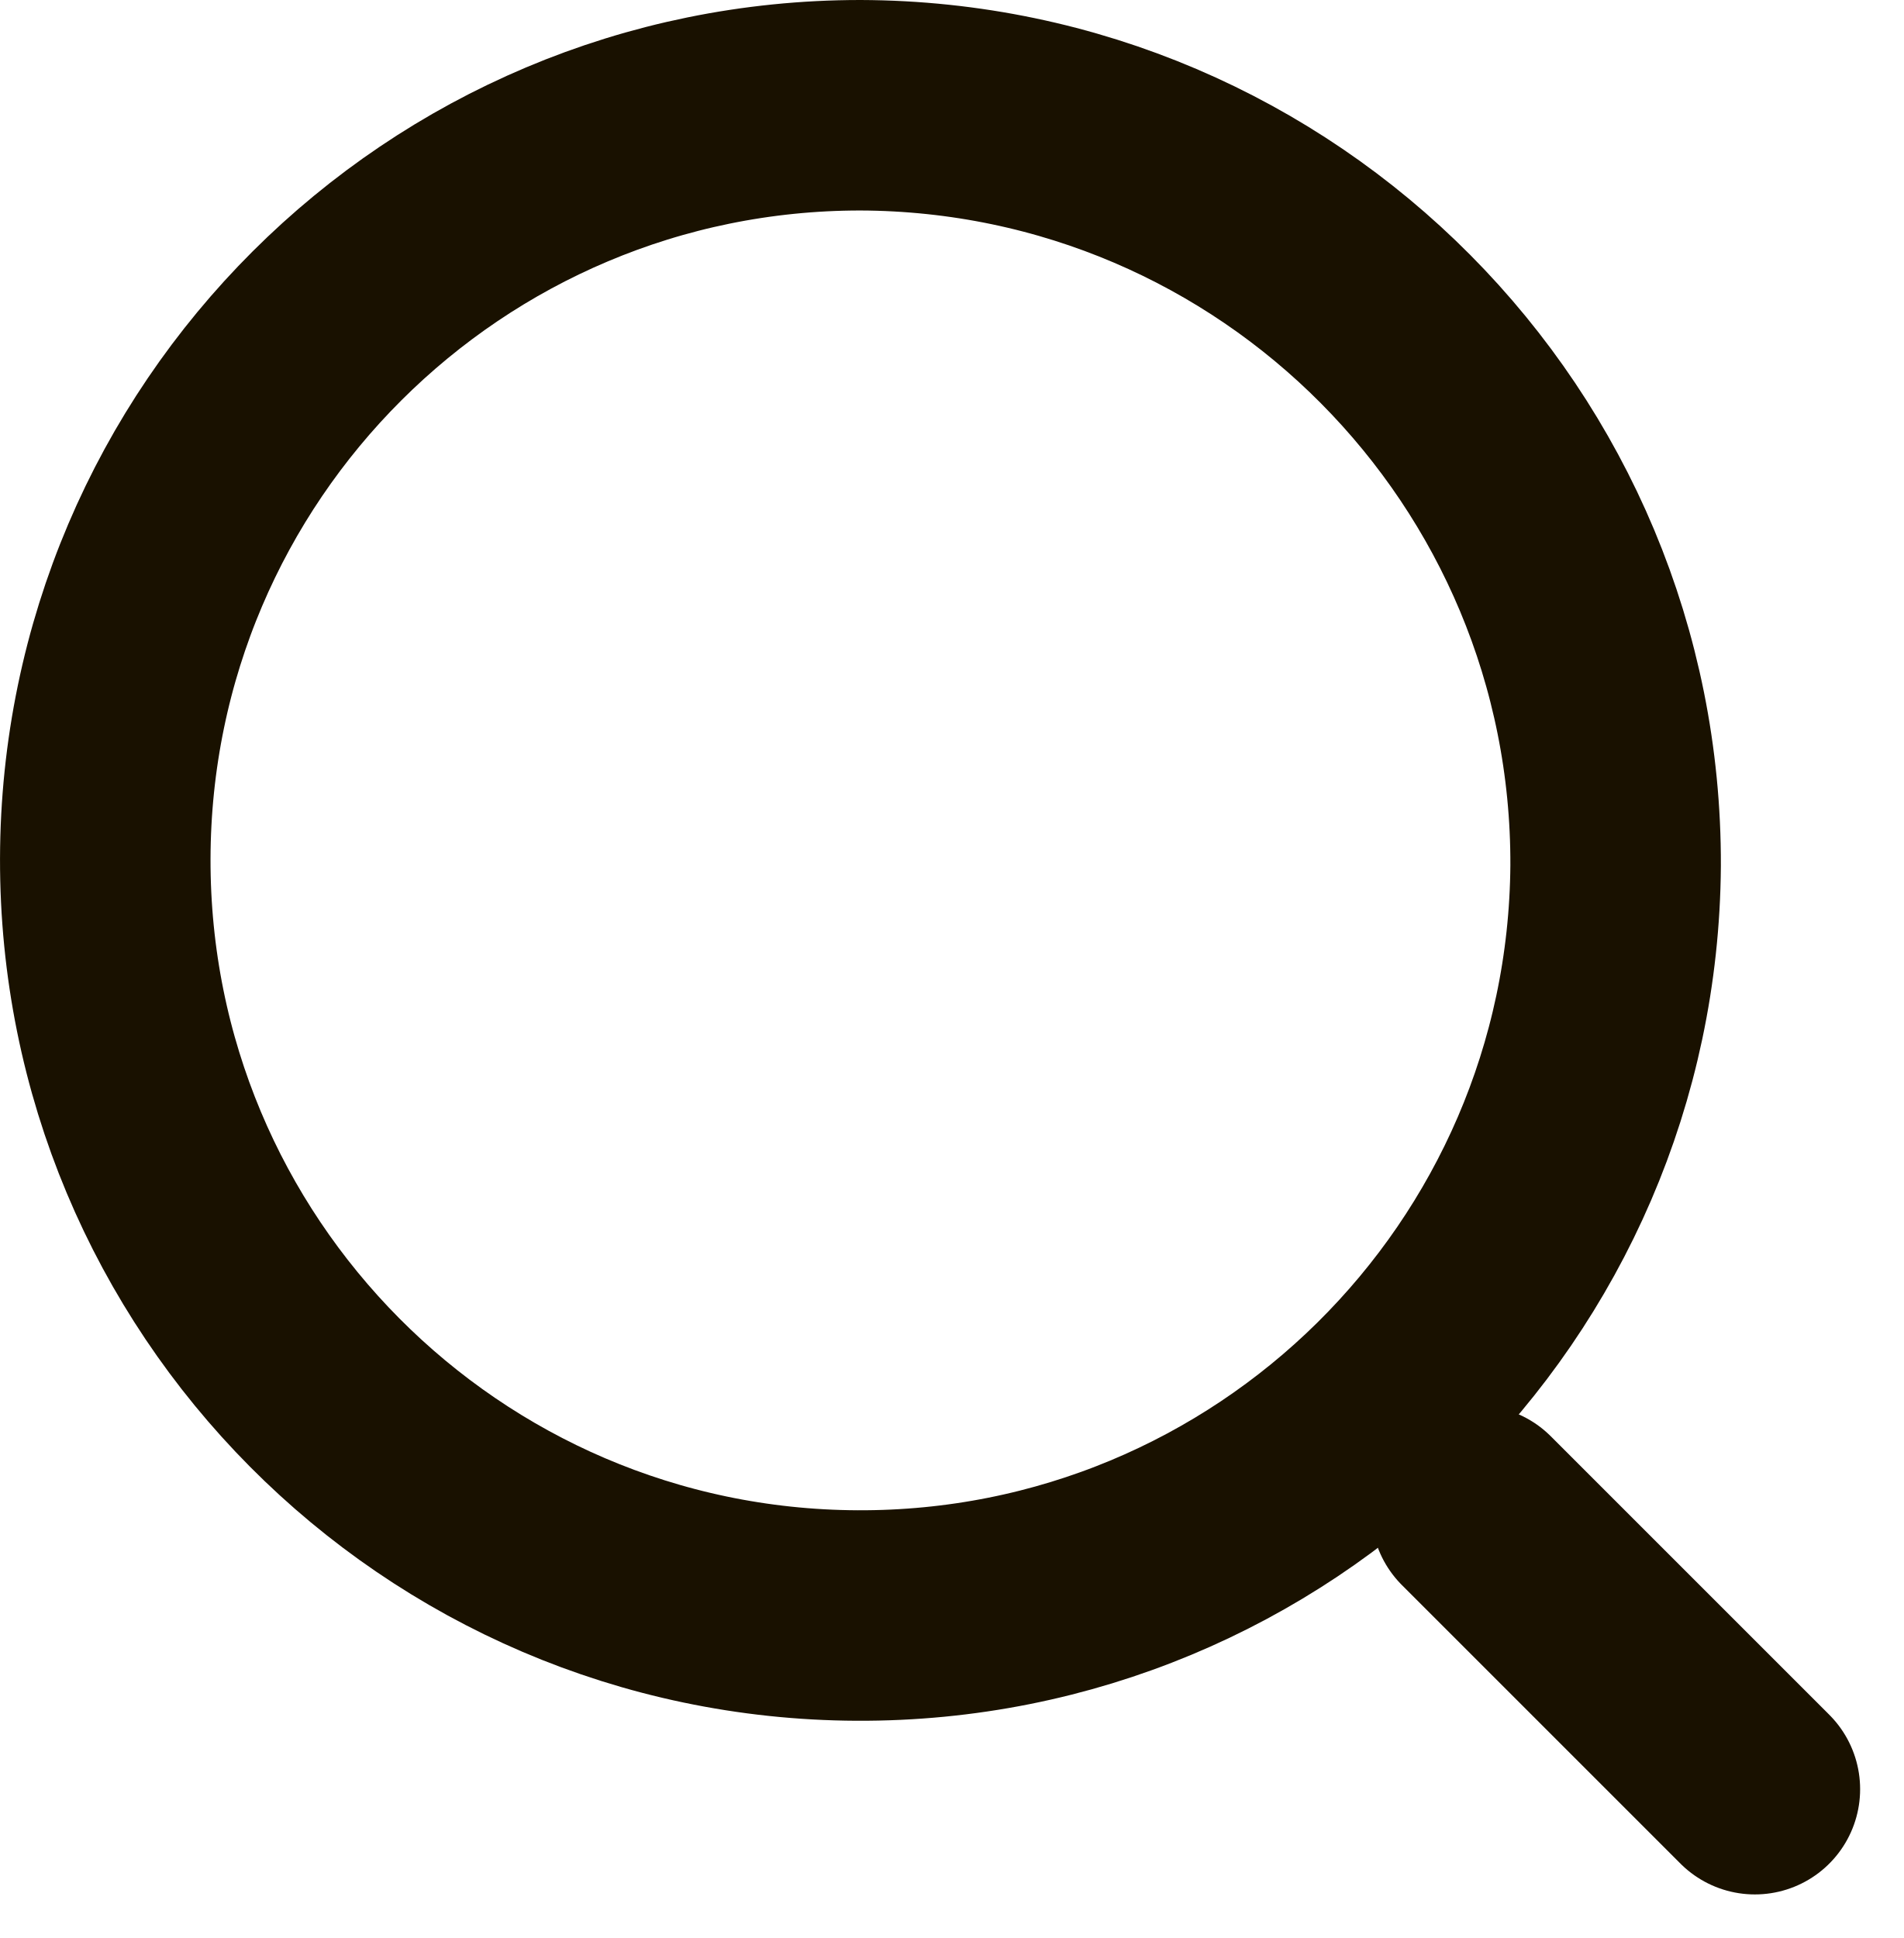
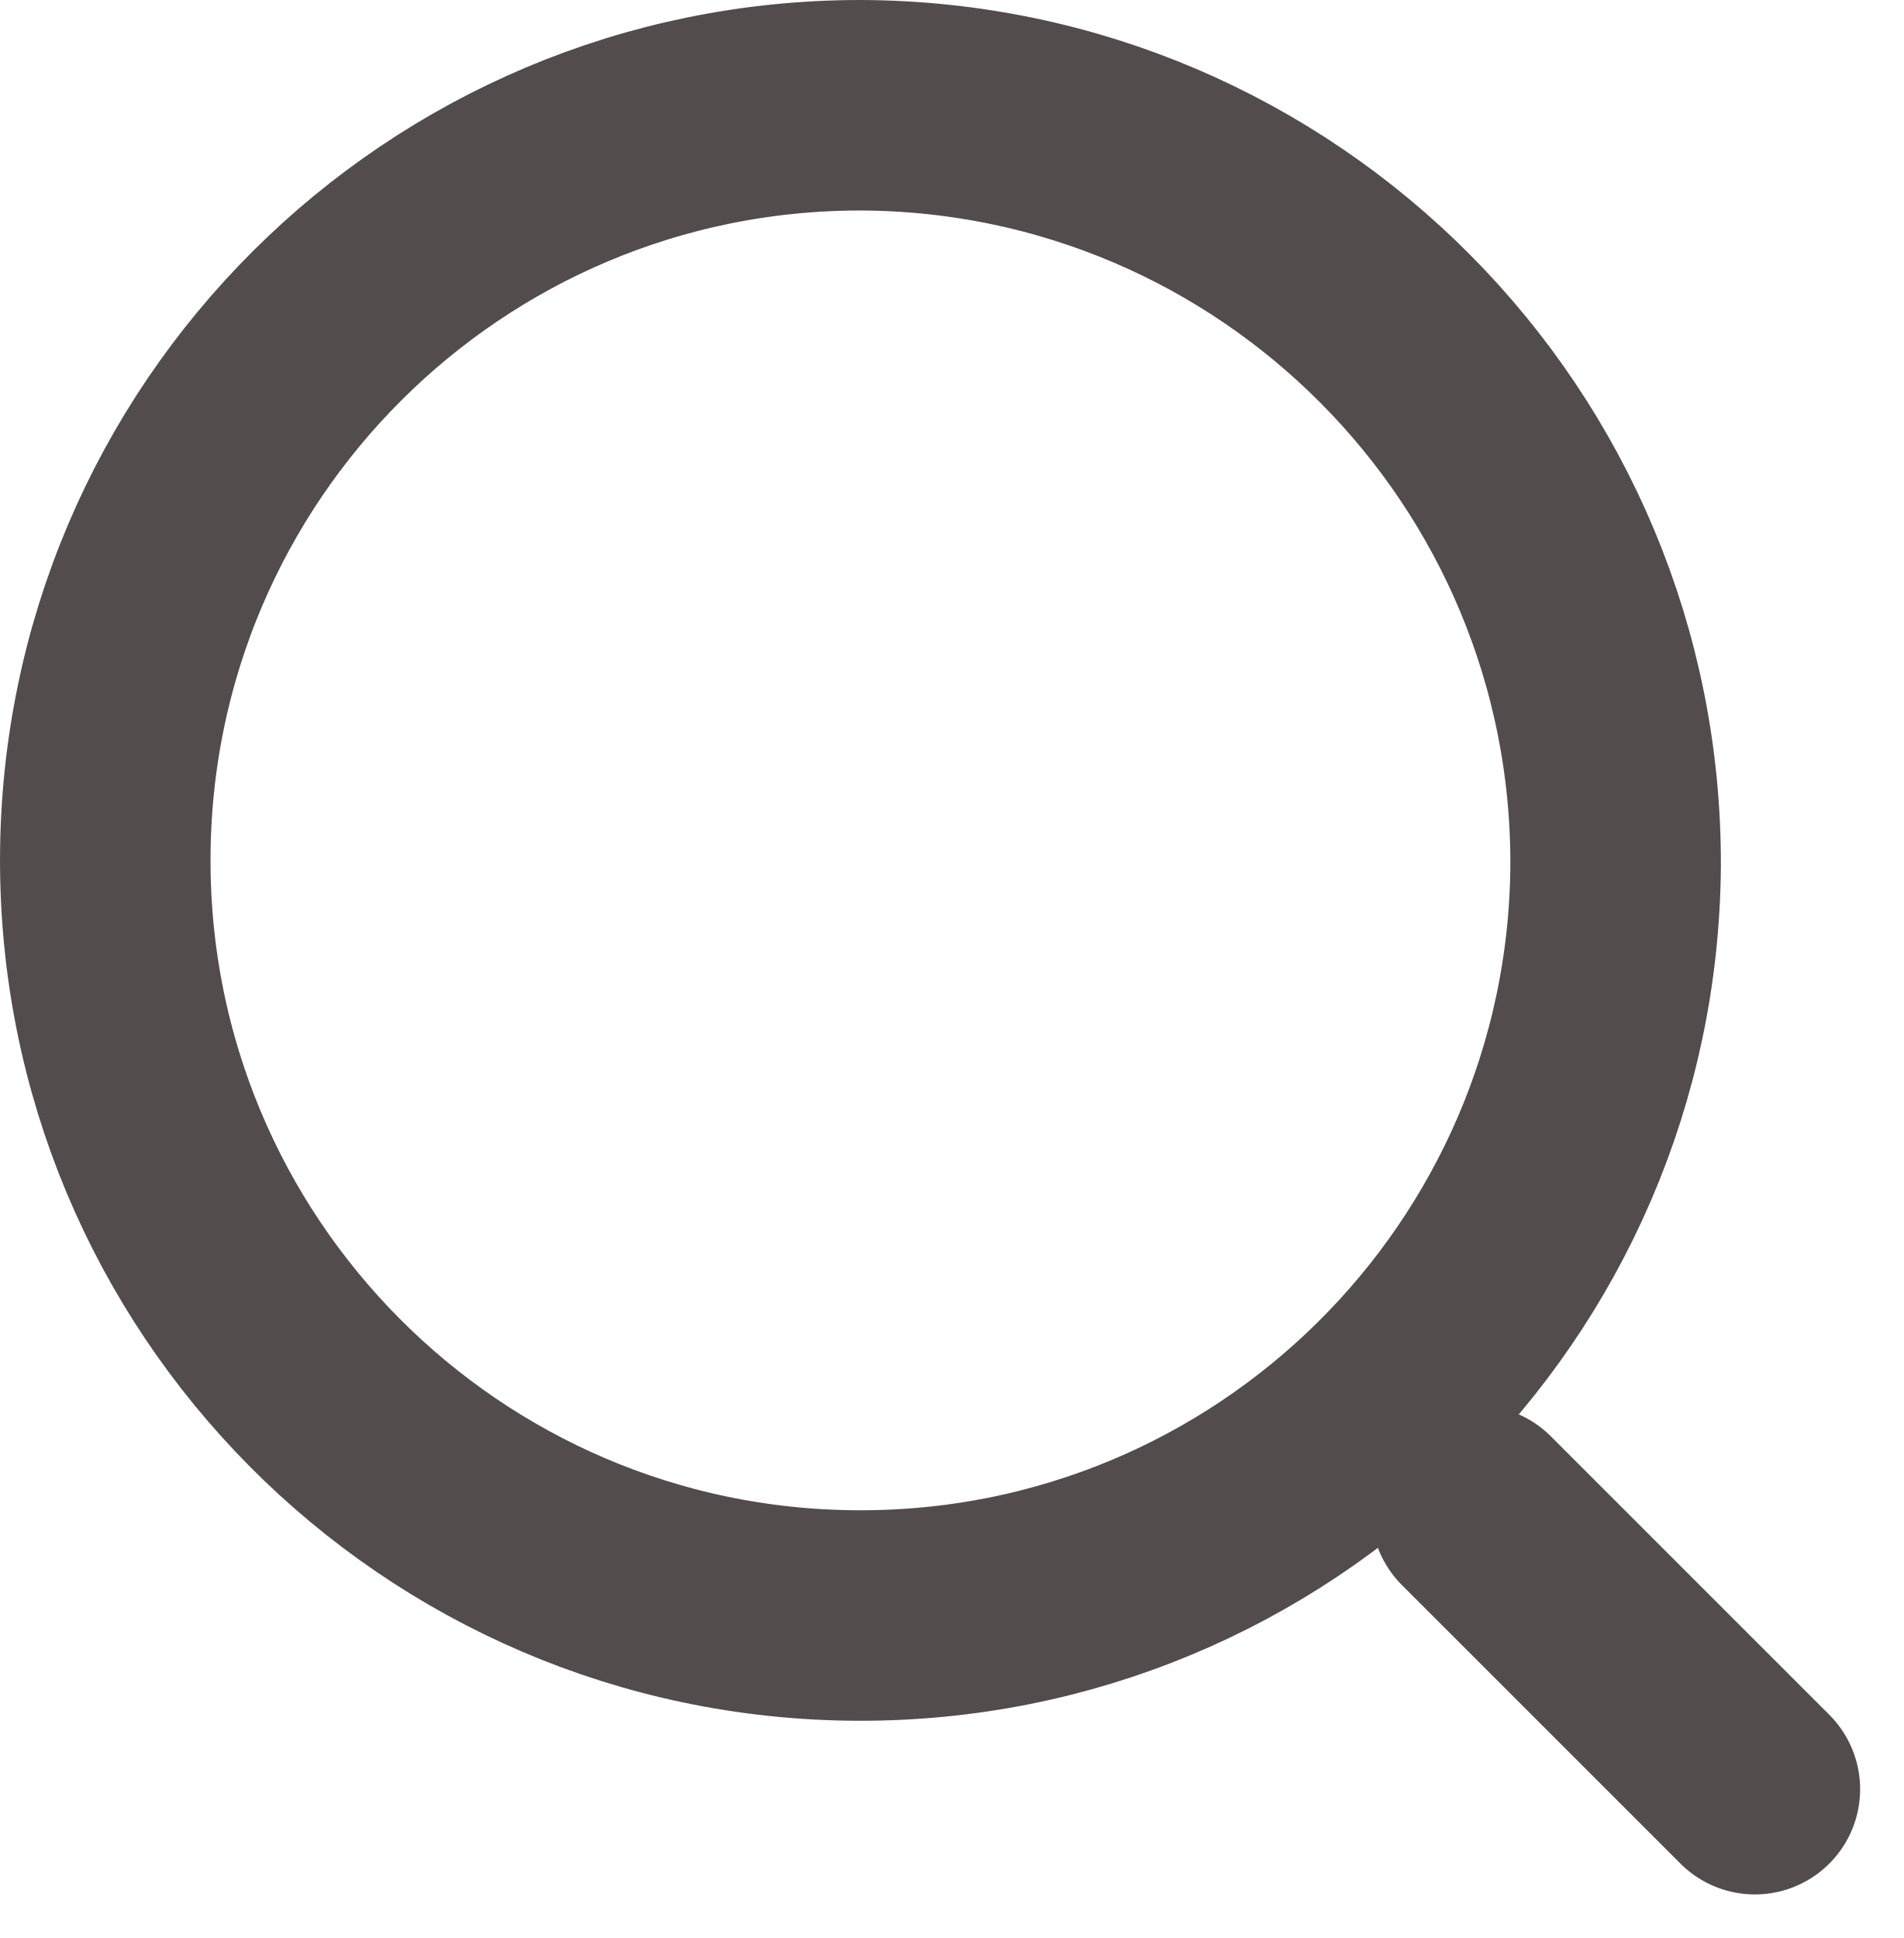
<svg xmlns="http://www.w3.org/2000/svg" width="18.087" height="18.414" viewBox="0 0 18.087 18.414">
  <g id="Icon_feather-search" data-name="Icon feather-search" transform="translate(1 1)">
-     <path id="Path_1" data-name="Path 1" d="M18.85,11.725A7.175,7.175,0,1,1,11.675,4.5,7.2,7.2,0,0,1,18.85,11.725Z" transform="translate(-4.5 -4.5)" fill="none" stroke="#191100" stroke-linecap="round" stroke-linejoin="round" stroke-width="2" />
-     <path id="Path_2" data-name="Path 2" d="M27.621,27.621l-2.646-2.646" transform="translate(-11.948 -11.621)" fill="none" stroke="#191100" stroke-linecap="round" stroke-linejoin="round" stroke-width="2" />
+     <path id="Path_1" data-name="Path 1" d="M18.85,11.725A7.175,7.175,0,1,1,11.675,4.5,7.2,7.2,0,0,1,18.85,11.725Z" transform="translate(-4.5 -4.5)" fill="none" stroke="#524d4c" stroke-linecap="round" stroke-linejoin="round" stroke-width="2" />
+     <path id="Path_2" data-name="Path 2" d="M27.621,27.621l-2.646-2.646" transform="translate(-11.948 -11.621)" fill="none" stroke="#524d4c" stroke-linecap="round" stroke-linejoin="round" stroke-width="2" />
  </g>
</svg>
